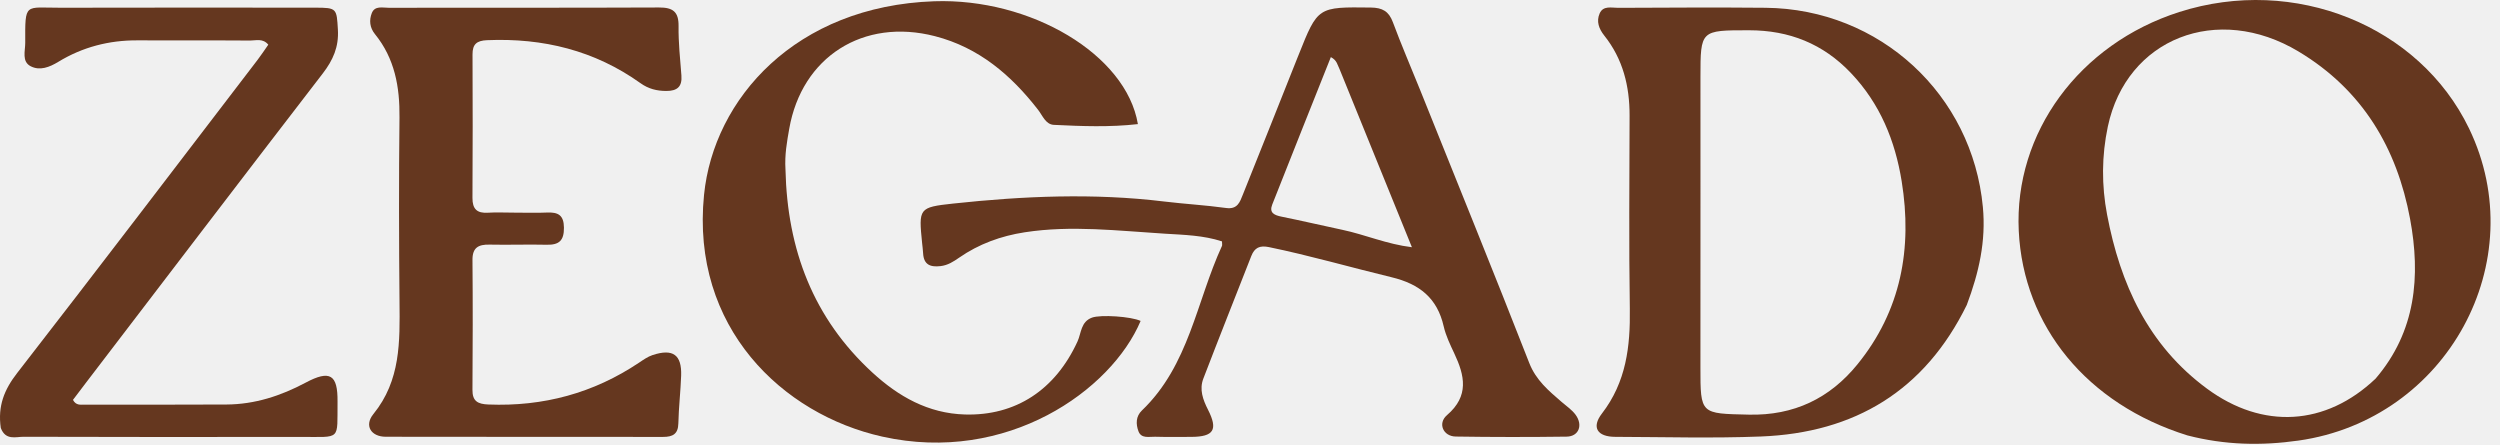
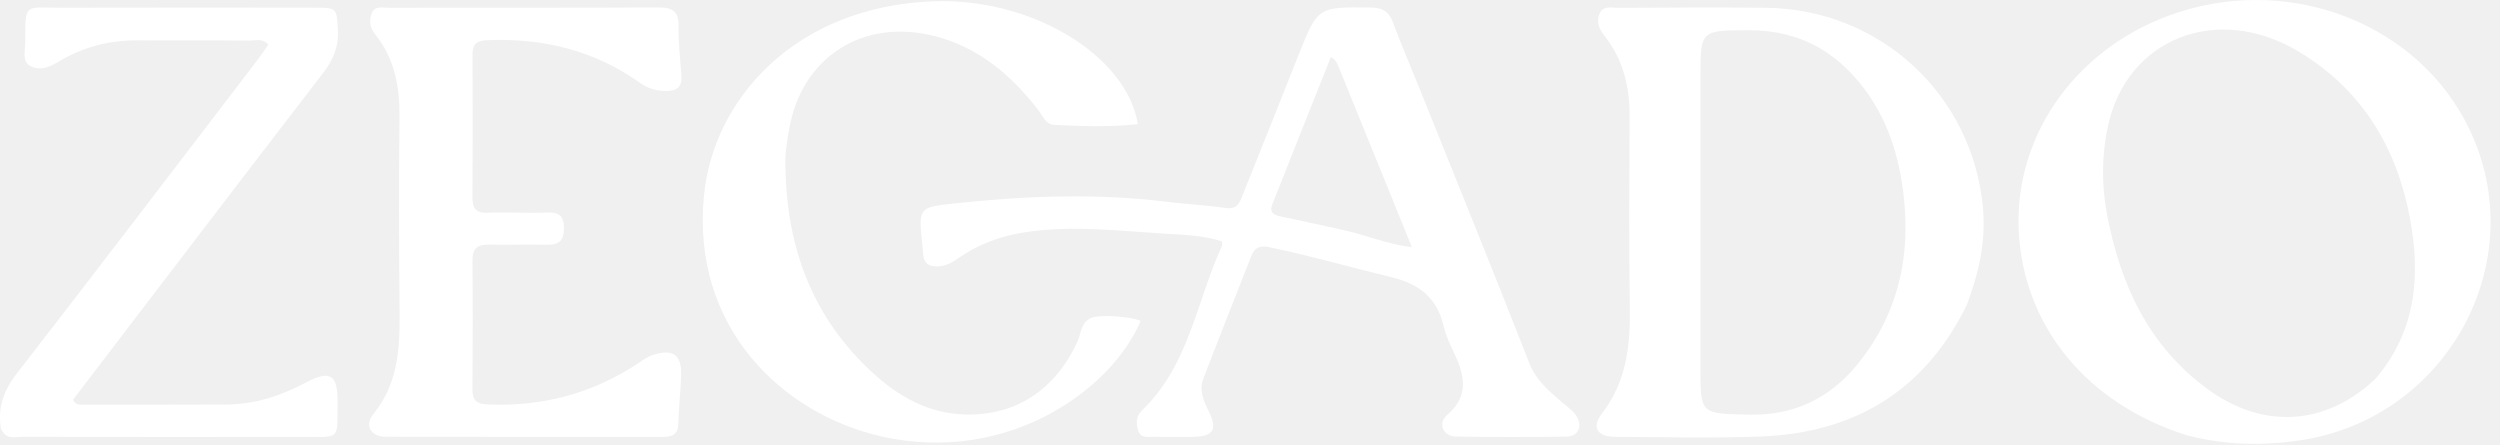
<svg xmlns="http://www.w3.org/2000/svg" width="225" height="40" viewBox="0 0 225 40" fill="none">
-   <path d="M196.858 39.184C187.839 36.368 182.102 29.366 181.688 20.781C181.262 11.959 187.131 3.958 196.138 1.08C206.49 -2.228 217.732 2.289 222.211 11.555C228.003 23.537 220.217 37.754 206.87 39.651C203.527 40.126 200.245 40.062 196.858 39.184ZM213.805 34.075C217.437 29.83 217.864 24.857 216.908 19.703C215.726 13.336 212.632 8.095 206.873 4.638C199.558 0.247 191.387 3.459 189.705 11.39C189.146 14.028 189.136 16.685 189.639 19.328C190.824 25.555 193.328 31.077 198.637 34.985C203.64 38.668 209.309 38.347 213.805 34.075Z" fill="#65371F" />
-   <path d="M177.014 27.438C173.224 35.163 166.933 38.956 158.478 39.285C154.115 39.455 149.74 39.329 145.371 39.316C143.764 39.312 143.208 38.471 144.172 37.22C146.36 34.381 146.736 31.181 146.684 27.771C146.595 21.98 146.65 16.186 146.662 10.393C146.667 7.756 146.067 5.313 144.387 3.205C143.899 2.592 143.654 1.923 143.969 1.208C144.289 0.482 145.041 0.708 145.63 0.705C150.051 0.687 154.473 0.657 158.895 0.7C169.195 0.8 177.512 8.523 178.459 18.64C178.746 21.706 178.106 24.525 177.014 27.438ZM153.043 16.928C153.042 22.304 153.04 27.679 153.039 33.055C153.037 37.3 153.039 37.219 157.395 37.318C161.456 37.411 164.677 35.851 167.159 32.805C171.114 27.948 172.122 22.327 171.151 16.315C170.563 12.673 169.212 9.335 166.582 6.57C164.082 3.939 161.036 2.724 157.417 2.724C153.045 2.725 153.043 2.707 153.041 6.945C153.038 10.17 153.042 13.396 153.043 16.928Z" fill="#65371F" />
-   <path d="M127.814 8.104C131.126 16.361 134.438 24.492 137.632 32.667C138.24 34.222 139.377 35.162 140.542 36.171C140.97 36.543 141.464 36.872 141.795 37.317C142.492 38.258 142.093 39.282 141.001 39.297C137.672 39.343 134.341 39.341 131.013 39.289C129.889 39.272 129.365 38.105 130.231 37.361C132.242 35.634 131.825 33.797 130.885 31.805C130.514 31.017 130.124 30.21 129.932 29.37C129.353 26.842 127.785 25.565 125.235 24.95C121.555 24.062 117.916 23.005 114.201 22.239C113.368 22.067 112.908 22.301 112.619 23.036C111.177 26.716 109.715 30.388 108.299 34.078C107.925 35.052 108.262 35.971 108.722 36.877C109.636 38.681 109.237 39.306 107.235 39.319C106.142 39.325 105.049 39.338 103.957 39.307C103.416 39.292 102.713 39.498 102.459 38.809C102.224 38.173 102.215 37.475 102.772 36.943C107.02 32.88 107.681 27.123 109.975 22.138C110.013 22.055 109.98 21.94 109.98 21.725C108.32 21.179 106.553 21.136 104.828 21.031C100.632 20.774 96.431 20.256 92.223 20.906C90.084 21.236 88.103 21.955 86.325 23.188C85.816 23.541 85.316 23.871 84.652 23.95C83.704 24.063 83.133 23.806 83.08 22.792C83.064 22.485 83.021 22.179 82.99 21.873C82.679 18.755 82.668 18.655 85.792 18.32C92.106 17.642 98.434 17.365 104.77 18.135C106.625 18.36 108.496 18.462 110.346 18.719C111.386 18.864 111.593 18.17 111.855 17.519C113.503 13.423 115.129 9.318 116.763 5.216C116.801 5.12 116.841 5.025 116.879 4.93C118.604 0.596 118.603 0.622 123.379 0.679C124.415 0.692 124.994 1.016 125.357 1.993C126.107 4.012 126.962 5.994 127.814 8.104ZM120.558 6.216C120.373 5.871 120.344 5.429 119.776 5.14C118.008 9.581 116.244 13.99 114.502 18.407C114.204 19.162 114.693 19.369 115.35 19.502C117.179 19.871 118.996 20.299 120.822 20.686C122.862 21.117 124.799 21.974 127.072 22.25C124.883 16.852 122.766 11.633 120.558 6.216Z" fill="#65371F" />
-   <path d="M46.261 19.137C47.351 19.137 48.289 19.172 49.223 19.129C50.225 19.083 50.746 19.355 50.755 20.491C50.765 21.64 50.329 22.053 49.205 22.027C47.49 21.986 45.772 22.052 44.057 22.015C43.045 21.994 42.513 22.29 42.523 23.402C42.557 27.297 42.549 31.192 42.521 35.088C42.513 36.11 42.998 36.367 43.955 36.405C48.9 36.602 53.42 35.382 57.517 32.638C57.901 32.381 58.296 32.1 58.729 31.957C60.565 31.35 61.368 31.926 61.303 33.81C61.252 35.243 61.084 36.672 61.052 38.105C61.031 39.068 60.546 39.323 59.675 39.322C51.354 39.311 43.032 39.327 34.711 39.308C33.392 39.304 32.76 38.302 33.603 37.267C36.069 34.237 35.989 30.736 35.956 27.176C35.905 21.641 35.892 16.105 35.954 10.57C35.984 7.82 35.529 5.267 33.743 3.066C33.274 2.488 33.21 1.821 33.462 1.179C33.732 0.494 34.432 0.701 34.968 0.7C43.082 0.687 51.195 0.71 59.309 0.674C60.567 0.668 61.087 1.062 61.071 2.348C61.052 3.828 61.212 5.313 61.327 6.793C61.404 7.784 60.971 8.187 59.975 8.187C59.11 8.186 58.361 7.998 57.646 7.487C53.523 4.542 48.876 3.402 43.828 3.617C42.898 3.657 42.523 3.984 42.527 4.897C42.546 9.202 42.548 13.508 42.522 17.813C42.516 18.808 42.925 19.21 43.924 19.144C44.649 19.096 45.379 19.136 46.261 19.137Z" fill="#65371F" />
-   <path d="M70.693 15.253C70.857 22.471 73.196 28.645 78.524 33.537C80.856 35.678 83.53 37.207 86.837 37.304C91.402 37.437 94.973 35.096 96.974 30.736C97.321 29.98 97.264 28.959 98.279 28.586C99.058 28.299 101.812 28.483 102.657 28.884C100.02 35.132 90.63 41.794 79.413 39.297C70.441 37.3 62.164 29.479 63.363 17.537C64.231 8.891 71.6 0.548 84.075 0.114C92.754 -0.187 101.361 4.899 102.41 11.17C99.884 11.458 97.363 11.359 94.85 11.238C94.11 11.203 93.838 10.413 93.437 9.895C91.011 6.767 88.107 4.277 84.146 3.256C77.695 1.593 72.162 5.12 71.03 11.595C70.828 12.755 70.61 13.918 70.693 15.253Z" fill="#65371F" />
-   <path d="M0.071 38.517C-0.215 36.549 0.381 35.07 1.538 33.58C8.804 24.224 15.977 14.799 23.177 5.394C23.518 4.949 23.825 4.479 24.147 4.021C23.647 3.421 23.032 3.653 22.508 3.649C19.128 3.623 15.749 3.651 12.37 3.632C9.808 3.618 7.425 4.238 5.255 5.561C4.447 6.054 3.588 6.384 2.768 5.966C1.941 5.545 2.273 4.59 2.271 3.857C2.26 0.176 2.204 0.705 5.451 0.696C13.094 0.675 20.736 0.687 28.379 0.69C30.324 0.691 30.299 0.762 30.411 2.678C30.502 4.215 29.977 5.404 29.053 6.605C21.919 15.866 14.834 25.163 7.734 34.45C7.333 34.975 6.936 35.503 6.567 35.99C6.844 36.506 7.249 36.418 7.59 36.418C11.853 36.423 16.116 36.426 20.379 36.406C22.932 36.393 25.274 35.628 27.506 34.439C29.696 33.273 30.404 33.705 30.378 36.142C30.341 39.693 30.744 39.316 27.08 39.322C18.762 39.336 10.443 39.335 2.125 39.31C1.413 39.308 0.506 39.66 0.071 38.517Z" fill="#65371F" />
+   <path d="M196.858 39.184C187.839 36.368 182.102 29.366 181.688 20.781C181.262 11.959 187.131 3.958 196.138 1.08C206.49 -2.228 217.732 2.289 222.211 11.555C228.003 23.537 220.217 37.754 206.87 39.651C203.527 40.126 200.245 40.062 196.858 39.184ZM213.805 34.075C217.437 29.83 217.864 24.857 216.908 19.703C215.726 13.336 212.632 8.095 206.873 4.638C199.558 0.247 191.387 3.459 189.705 11.39C189.146 14.028 189.136 16.685 189.639 19.328C190.824 25.555 193.328 31.077 198.637 34.985C203.64 38.668 209.309 38.347 213.805 34.075Z" fill="#fff" />
+   <path d="M177.014 27.438C173.224 35.163 166.933 38.956 158.478 39.285C154.115 39.455 149.74 39.329 145.371 39.316C143.764 39.312 143.208 38.471 144.172 37.22C146.36 34.381 146.736 31.181 146.684 27.771C146.595 21.98 146.65 16.186 146.662 10.393C146.667 7.756 146.067 5.313 144.387 3.205C143.899 2.592 143.654 1.923 143.969 1.208C144.289 0.482 145.041 0.708 145.63 0.705C150.051 0.687 154.473 0.657 158.895 0.7C169.195 0.8 177.512 8.523 178.459 18.64C178.746 21.706 178.106 24.525 177.014 27.438ZM153.043 16.928C153.042 22.304 153.04 27.679 153.039 33.055C153.037 37.3 153.039 37.219 157.395 37.318C161.456 37.411 164.677 35.851 167.159 32.805C171.114 27.948 172.122 22.327 171.151 16.315C170.563 12.673 169.212 9.335 166.582 6.57C164.082 3.939 161.036 2.724 157.417 2.724C153.045 2.725 153.043 2.707 153.041 6.945C153.038 10.17 153.042 13.396 153.043 16.928Z" fill="#fff" />
+   <path d="M127.814 8.104C131.126 16.361 134.438 24.492 137.632 32.667C138.24 34.222 139.377 35.162 140.542 36.171C140.97 36.543 141.464 36.872 141.795 37.317C142.492 38.258 142.093 39.282 141.001 39.297C137.672 39.343 134.341 39.341 131.013 39.289C129.889 39.272 129.365 38.105 130.231 37.361C132.242 35.634 131.825 33.797 130.885 31.805C130.514 31.017 130.124 30.21 129.932 29.37C129.353 26.842 127.785 25.565 125.235 24.95C121.555 24.062 117.916 23.005 114.201 22.239C113.368 22.067 112.908 22.301 112.619 23.036C111.177 26.716 109.715 30.388 108.299 34.078C107.925 35.052 108.262 35.971 108.722 36.877C109.636 38.681 109.237 39.306 107.235 39.319C106.142 39.325 105.049 39.338 103.957 39.307C103.416 39.292 102.713 39.498 102.459 38.809C102.224 38.173 102.215 37.475 102.772 36.943C107.02 32.88 107.681 27.123 109.975 22.138C110.013 22.055 109.98 21.94 109.98 21.725C108.32 21.179 106.553 21.136 104.828 21.031C100.632 20.774 96.431 20.256 92.223 20.906C90.084 21.236 88.103 21.955 86.325 23.188C85.816 23.541 85.316 23.871 84.652 23.95C83.704 24.063 83.133 23.806 83.08 22.792C83.064 22.485 83.021 22.179 82.99 21.873C82.679 18.755 82.668 18.655 85.792 18.32C92.106 17.642 98.434 17.365 104.77 18.135C106.625 18.36 108.496 18.462 110.346 18.719C111.386 18.864 111.593 18.17 111.855 17.519C113.503 13.423 115.129 9.318 116.763 5.216C116.801 5.12 116.841 5.025 116.879 4.93C118.604 0.596 118.603 0.622 123.379 0.679C124.415 0.692 124.994 1.016 125.357 1.993C126.107 4.012 126.962 5.994 127.814 8.104ZM120.558 6.216C120.373 5.871 120.344 5.429 119.776 5.14C118.008 9.581 116.244 13.99 114.502 18.407C114.204 19.162 114.693 19.369 115.35 19.502C117.179 19.871 118.996 20.299 120.822 20.686C122.862 21.117 124.799 21.974 127.072 22.25C124.883 16.852 122.766 11.633 120.558 6.216Z" fill="#fff" />
+   <path d="M46.261 19.137C47.351 19.137 48.289 19.172 49.223 19.129C50.225 19.083 50.746 19.355 50.755 20.491C50.765 21.64 50.329 22.053 49.205 22.027C47.49 21.986 45.772 22.052 44.057 22.015C43.045 21.994 42.513 22.29 42.523 23.402C42.557 27.297 42.549 31.192 42.521 35.088C42.513 36.11 42.998 36.367 43.955 36.405C48.9 36.602 53.42 35.382 57.517 32.638C57.901 32.381 58.296 32.1 58.729 31.957C60.565 31.35 61.368 31.926 61.303 33.81C61.252 35.243 61.084 36.672 61.052 38.105C61.031 39.068 60.546 39.323 59.675 39.322C51.354 39.311 43.032 39.327 34.711 39.308C33.392 39.304 32.76 38.302 33.603 37.267C36.069 34.237 35.989 30.736 35.956 27.176C35.905 21.641 35.892 16.105 35.954 10.57C35.984 7.82 35.529 5.267 33.743 3.066C33.274 2.488 33.21 1.821 33.462 1.179C33.732 0.494 34.432 0.701 34.968 0.7C43.082 0.687 51.195 0.71 59.309 0.674C60.567 0.668 61.087 1.062 61.071 2.348C61.052 3.828 61.212 5.313 61.327 6.793C61.404 7.784 60.971 8.187 59.975 8.187C59.11 8.186 58.361 7.998 57.646 7.487C53.523 4.542 48.876 3.402 43.828 3.617C42.898 3.657 42.523 3.984 42.527 4.897C42.546 9.202 42.548 13.508 42.522 17.813C42.516 18.808 42.925 19.21 43.924 19.144C44.649 19.096 45.379 19.136 46.261 19.137Z" fill="#fff" />
+   <path d="M70.693 15.253C70.857 22.471 73.196 28.645 78.524 33.537C80.856 35.678 83.53 37.207 86.837 37.304C91.402 37.437 94.973 35.096 96.974 30.736C97.321 29.98 97.264 28.959 98.279 28.586C99.058 28.299 101.812 28.483 102.657 28.884C100.02 35.132 90.63 41.794 79.413 39.297C70.441 37.3 62.164 29.479 63.363 17.537C64.231 8.891 71.6 0.548 84.075 0.114C92.754 -0.187 101.361 4.899 102.41 11.17C99.884 11.458 97.363 11.359 94.85 11.238C94.11 11.203 93.838 10.413 93.437 9.895C91.011 6.767 88.107 4.277 84.146 3.256C77.695 1.593 72.162 5.12 71.03 11.595C70.828 12.755 70.61 13.918 70.693 15.253Z" fill="#fff" />
+   <path d="M0.071 38.517C-0.215 36.549 0.381 35.07 1.538 33.58C8.804 24.224 15.977 14.799 23.177 5.394C23.518 4.949 23.825 4.479 24.147 4.021C23.647 3.421 23.032 3.653 22.508 3.649C19.128 3.623 15.749 3.651 12.37 3.632C9.808 3.618 7.425 4.238 5.255 5.561C4.447 6.054 3.588 6.384 2.768 5.966C1.941 5.545 2.273 4.59 2.271 3.857C2.26 0.176 2.204 0.705 5.451 0.696C13.094 0.675 20.736 0.687 28.379 0.69C30.324 0.691 30.299 0.762 30.411 2.678C30.502 4.215 29.977 5.404 29.053 6.605C21.919 15.866 14.834 25.163 7.734 34.45C7.333 34.975 6.936 35.503 6.567 35.99C6.844 36.506 7.249 36.418 7.59 36.418C11.853 36.423 16.116 36.426 20.379 36.406C22.932 36.393 25.274 35.628 27.506 34.439C29.696 33.273 30.404 33.705 30.378 36.142C30.341 39.693 30.744 39.316 27.08 39.322C18.762 39.336 10.443 39.335 2.125 39.31C1.413 39.308 0.506 39.66 0.071 38.517Z" fill="#fff" />
</svg>
